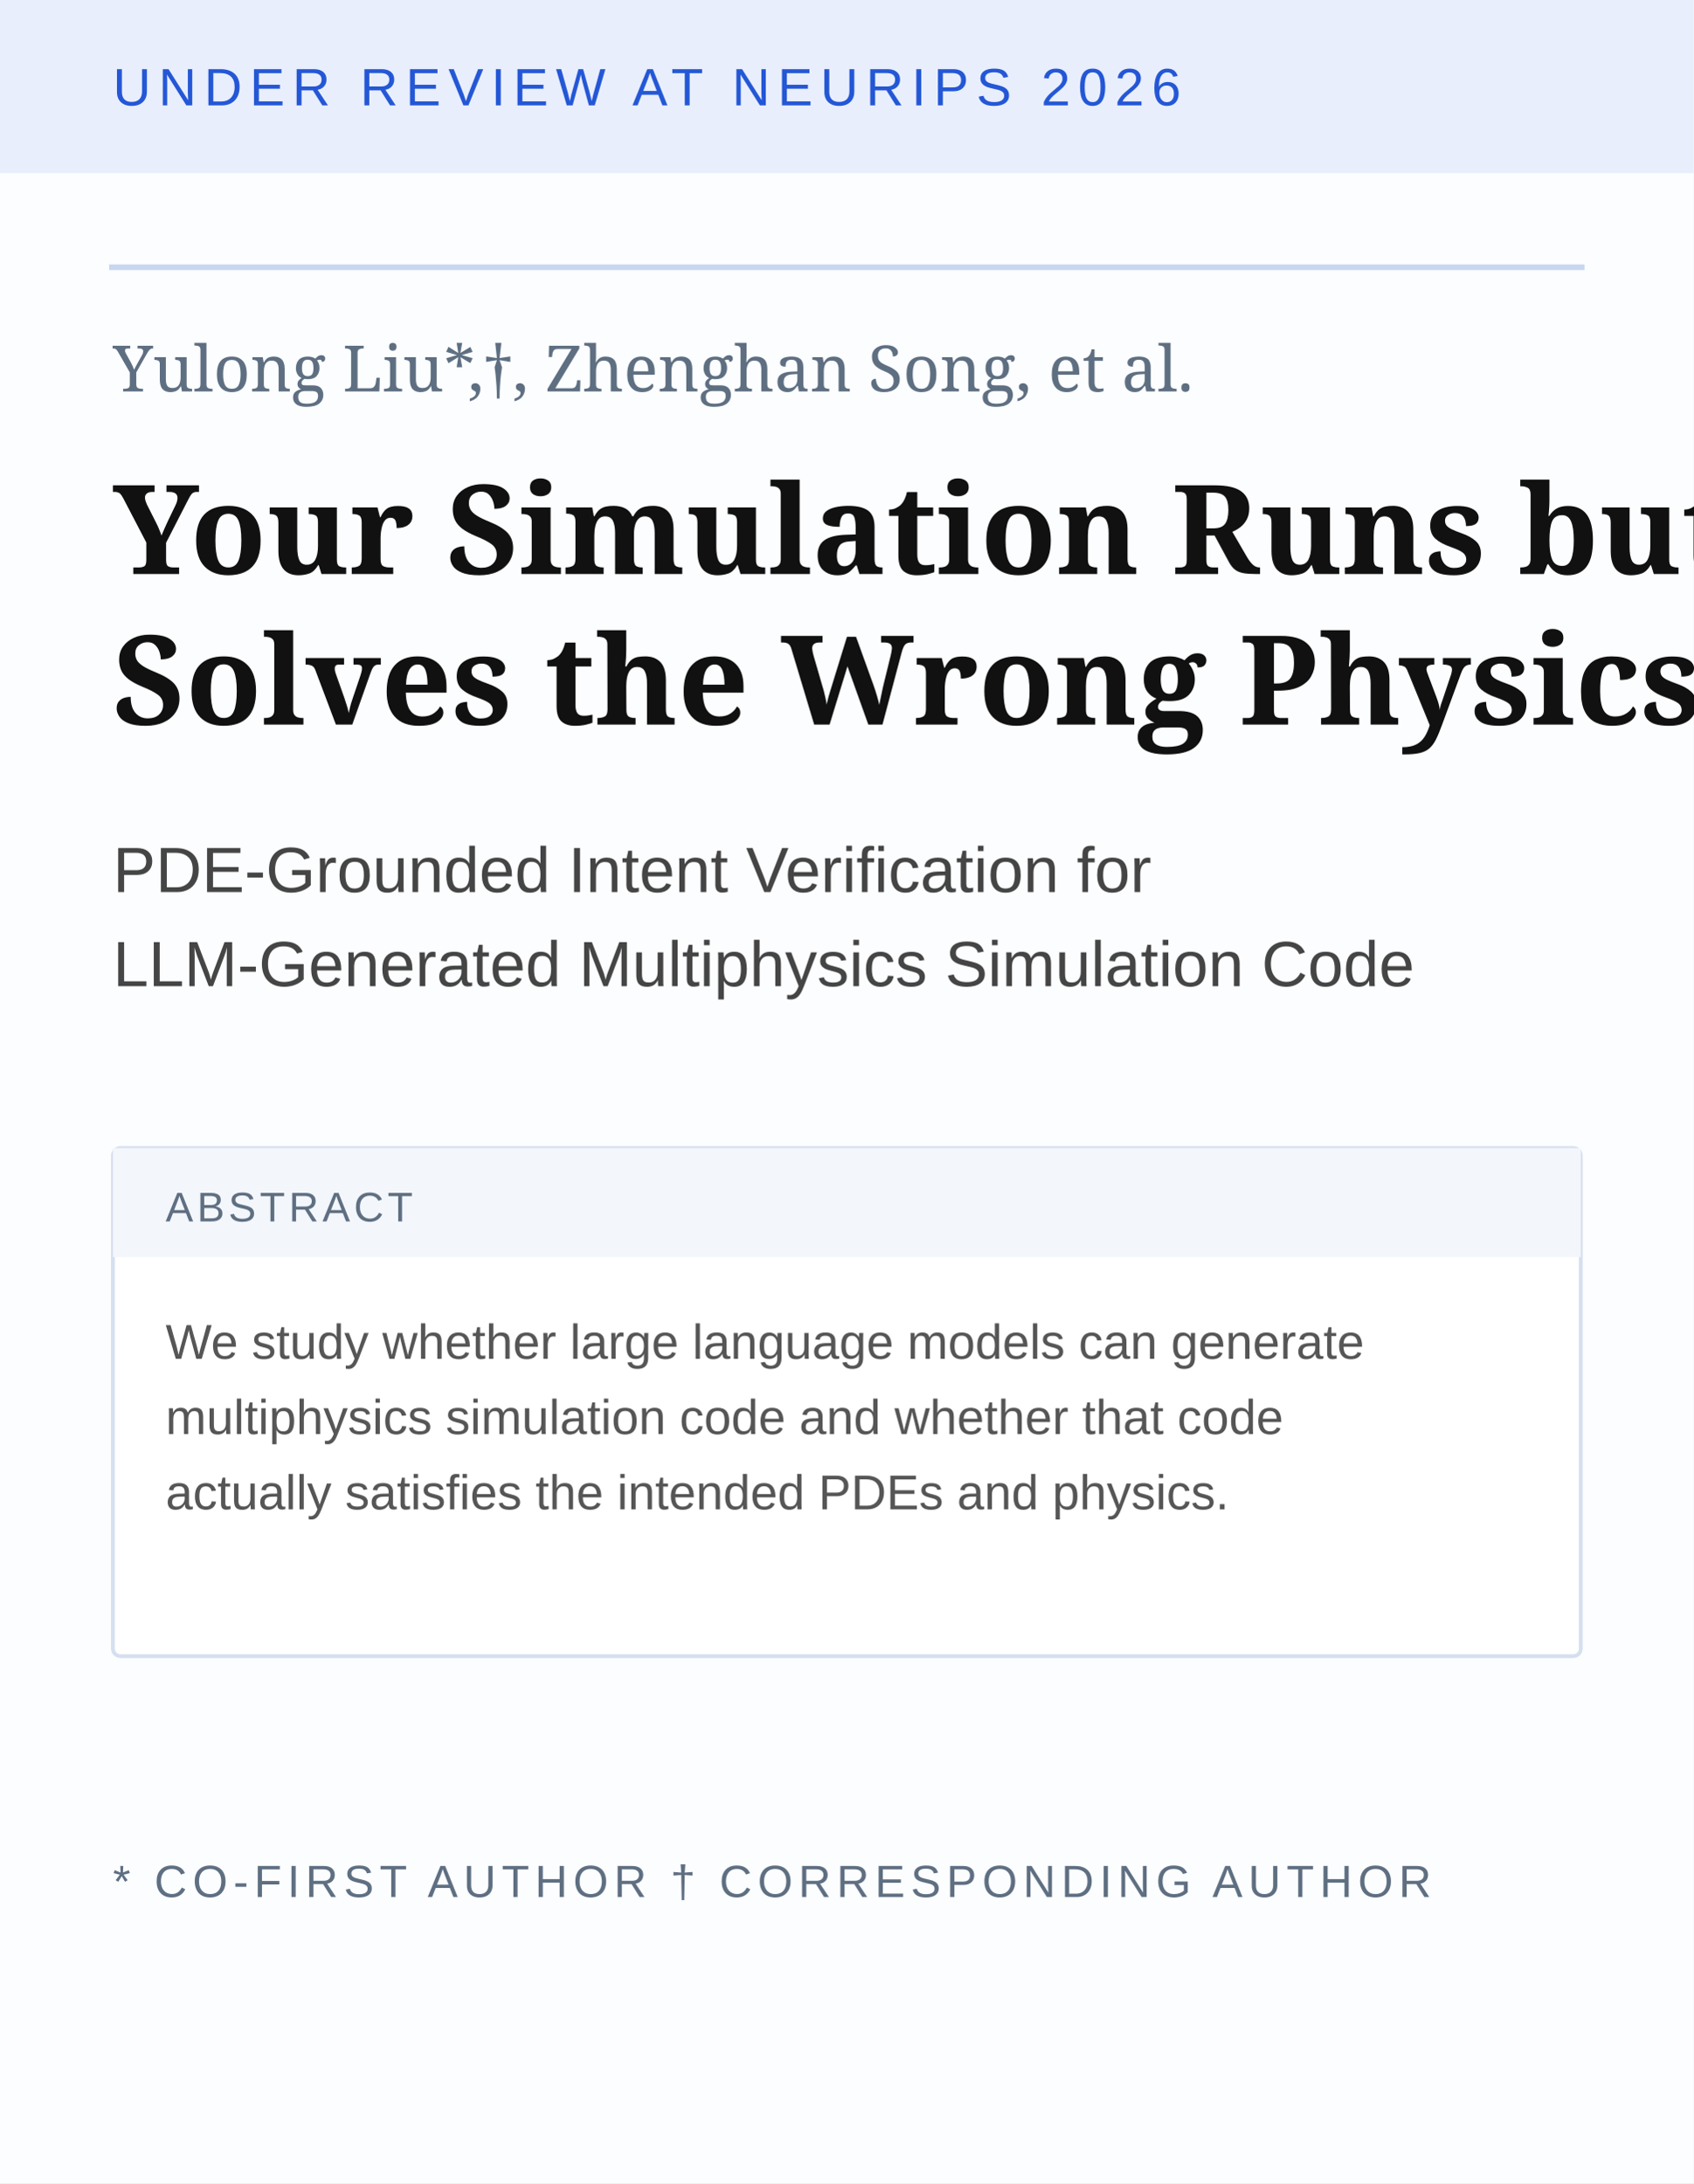
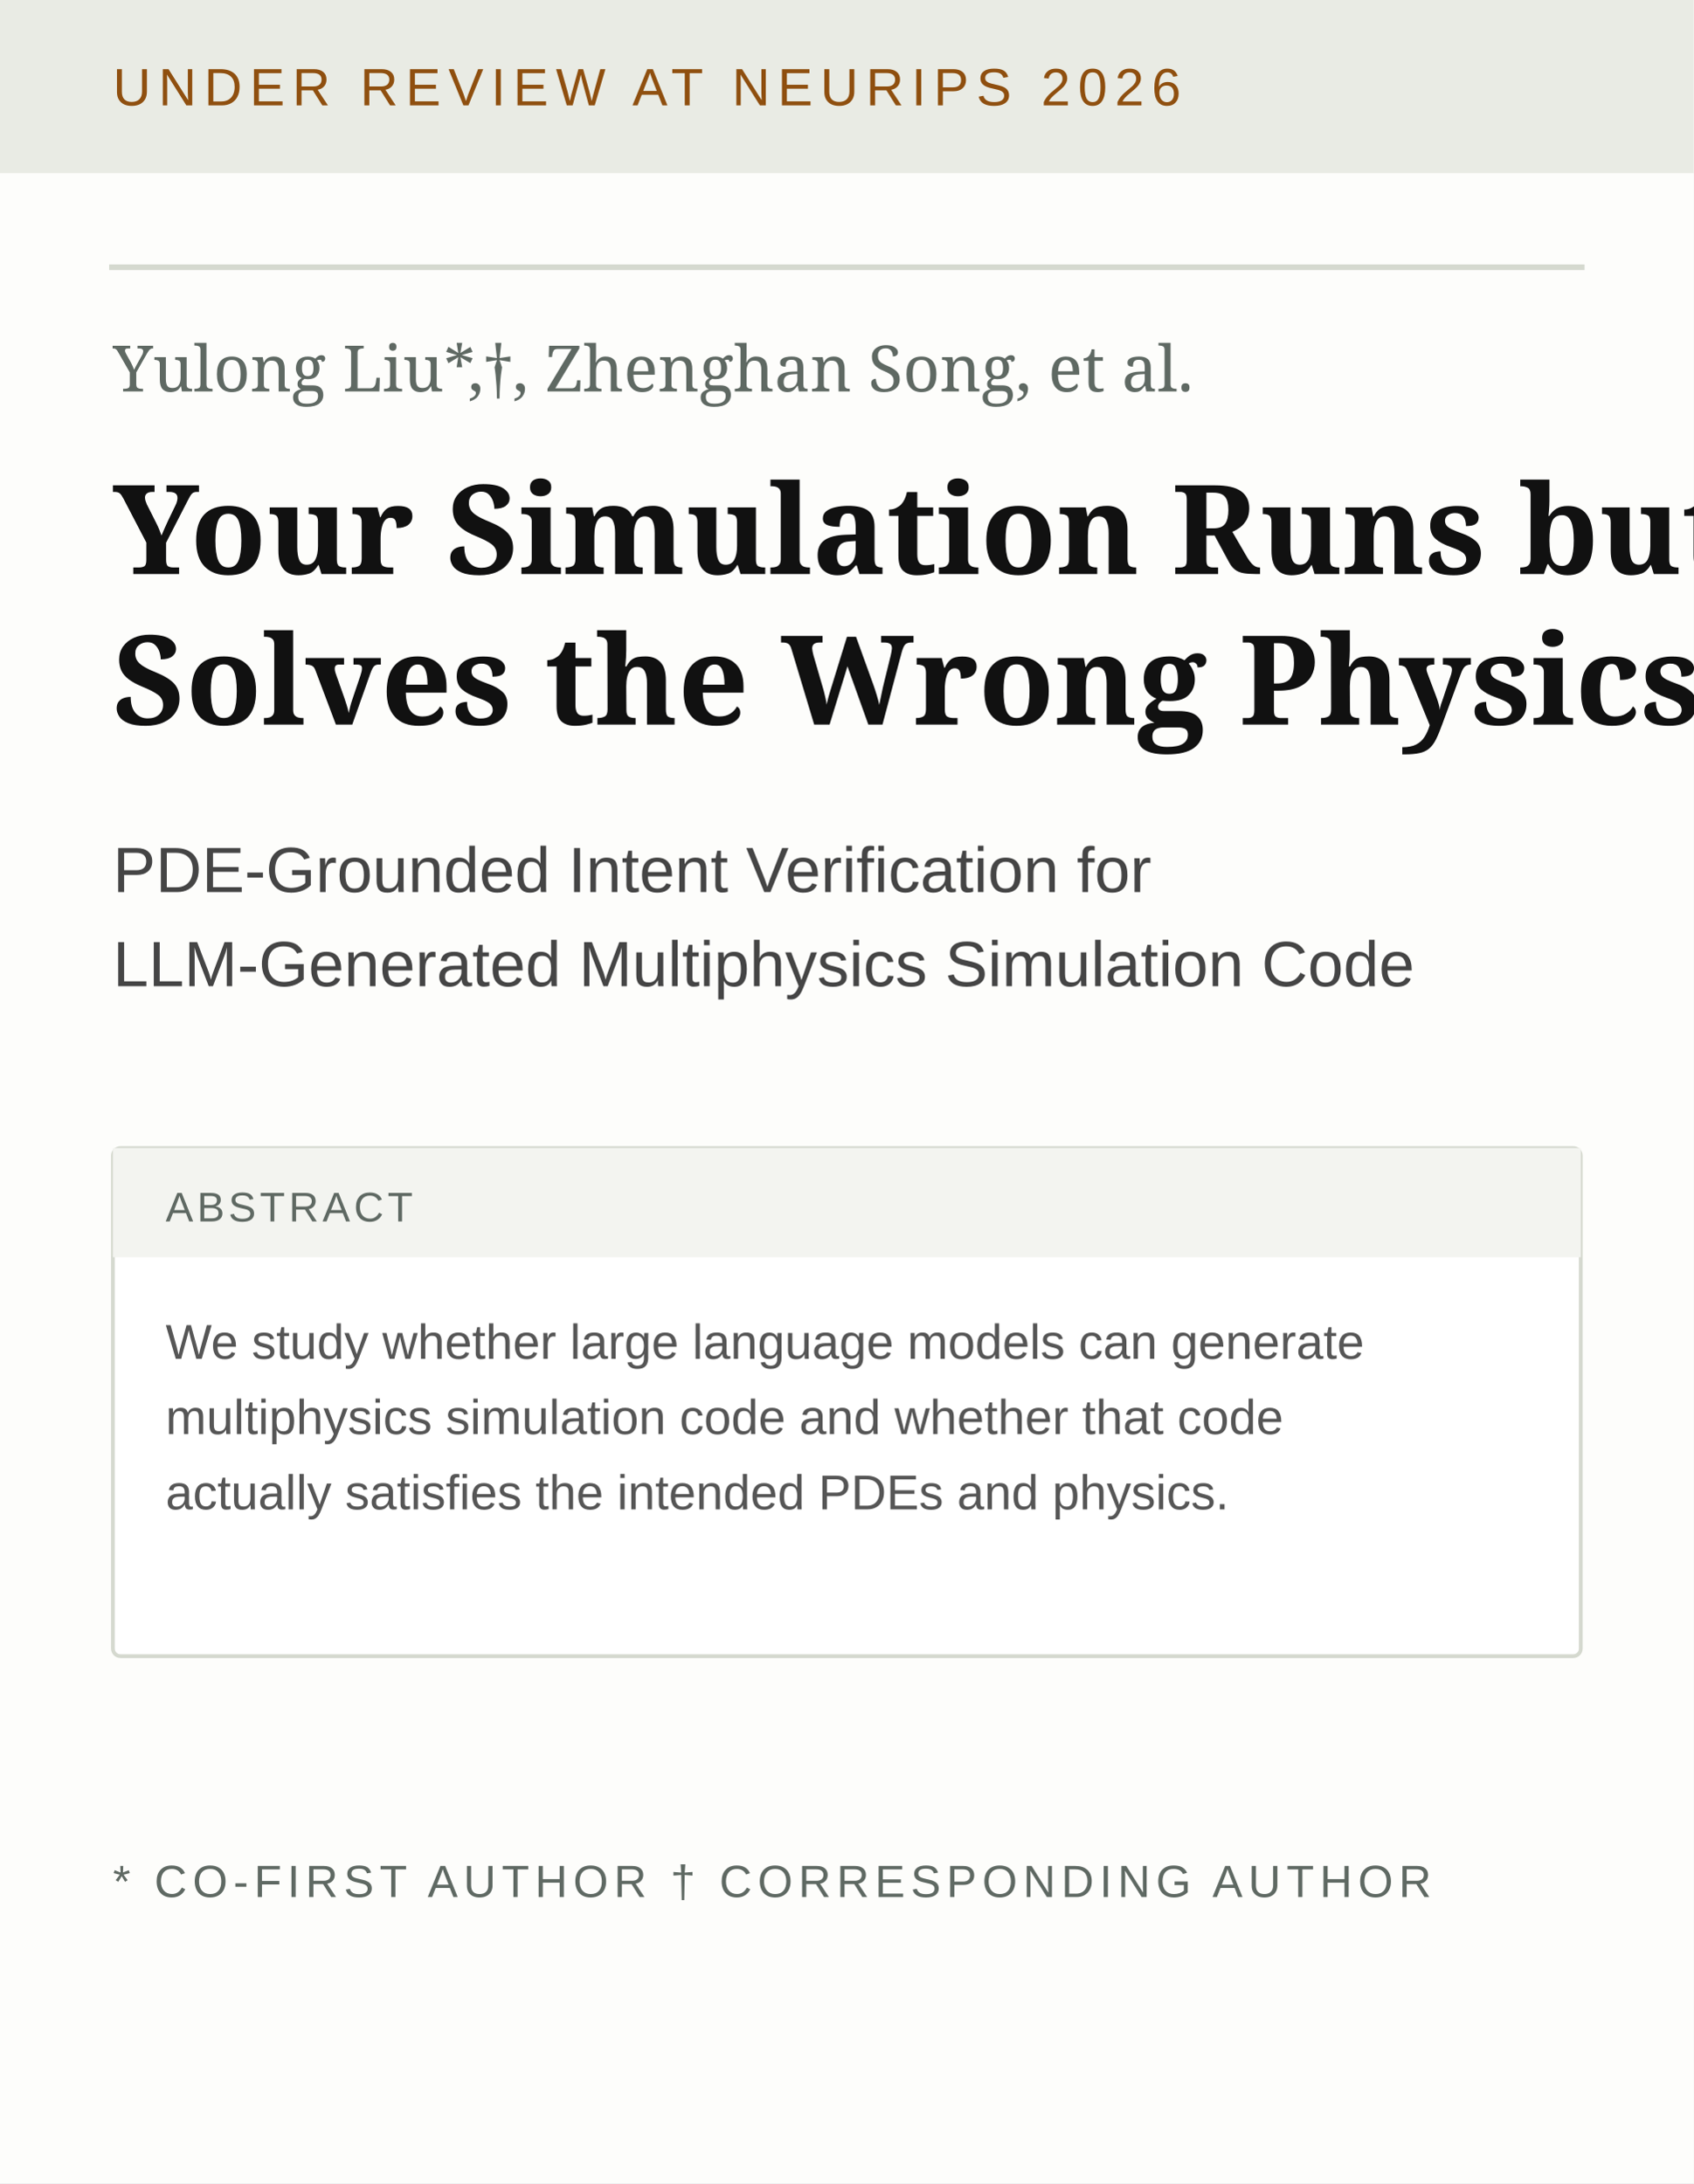
<svg xmlns="http://www.w3.org/2000/svg" viewBox="0 0 900 1160" role="img" aria-labelledby="title desc">
-   <rect width="900" height="1160" fill="#fbfdff" />
-   <rect x="0" y="0" width="900" height="92" fill="#e8eefc" />
-   <text x="60" y="56" fill="#2457d6" font-family="Arial, Helvetica, sans-serif" font-size="28" letter-spacing="4">UNDER REVIEW AT NEURIPS 2026</text>
-   <line x1="58" y1="142" x2="842" y2="142" stroke="#c9d6f2" stroke-width="3" />
-   <text x="60" y="208" fill="#5f6f82" font-family="Georgia, serif" font-size="34">Yulong Liu*,†, Zhenghan Song, et al.</text>
+   <rect width="900" height="1160" fill="#fdfdfb" />
+   <rect x="0" y="0" width="900" height="92" fill="#e9ebe4" />
+   <text x="60" y="56" fill="#8f4f0f" font-family="Arial, Helvetica, sans-serif" font-size="28" letter-spacing="4">UNDER REVIEW AT NEURIPS 2026</text>
+   <line x1="58" y1="142" x2="842" y2="142" stroke="#d5d9cf" stroke-width="3" />
+   <text x="60" y="208" fill="#5f6963" font-family="Georgia, serif" font-size="34">Yulong Liu*,†, Zhenghan Song, et al.</text>
  <text x="60" y="305" fill="#111111" font-family="Georgia, serif" font-size="66" font-weight="700">Your Simulation Runs but</text>
  <text x="60" y="385" fill="#111111" font-family="Georgia, serif" font-size="66" font-weight="700">Solves the Wrong Physics</text>
  <text x="60" y="474" fill="#454545" font-family="Arial, Helvetica, sans-serif" font-size="34">PDE-Grounded Intent Verification for</text>
  <text x="60" y="524" fill="#454545" font-family="Arial, Helvetica, sans-serif" font-size="34">LLM-Generated Multiphysics Simulation Code</text>
-   <rect x="60" y="610" width="780" height="270" rx="4" fill="#ffffff" stroke="#d5dfef" stroke-width="2" />
-   <rect x="60" y="610" width="780" height="58" fill="#f3f6fb" />
-   <text x="88" y="649" fill="#5f6f82" font-family="Arial, Helvetica, sans-serif" font-size="22" letter-spacing="2">ABSTRACT</text>
+   <rect x="60" y="610" width="780" height="270" rx="4" fill="#ffffff" stroke="#d5d9cf" stroke-width="2" />
+   <rect x="60" y="610" width="780" height="58" fill="#f3f4f0" />
+   <text x="88" y="649" fill="#5f6963" font-family="Arial, Helvetica, sans-serif" font-size="22" letter-spacing="2">ABSTRACT</text>
  <text x="88" y="722" fill="#565656" font-family="Arial, Helvetica, sans-serif" font-size="26">We study whether large language models can generate</text>
  <text x="88" y="762" fill="#565656" font-family="Arial, Helvetica, sans-serif" font-size="26">multiphysics simulation code and whether that code</text>
  <text x="88" y="802" fill="#565656" font-family="Arial, Helvetica, sans-serif" font-size="26">actually satisfies the intended PDEs and physics.</text>
-   <text x="60" y="1008" fill="#5f6f82" font-family="Arial, Helvetica, sans-serif" font-size="24" letter-spacing="3">* CO-FIRST AUTHOR   † CORRESPONDING AUTHOR</text>
+   <text x="60" y="1008" fill="#5f6963" font-family="Arial, Helvetica, sans-serif" font-size="24" letter-spacing="3">* CO-FIRST AUTHOR   † CORRESPONDING AUTHOR</text>
</svg>
